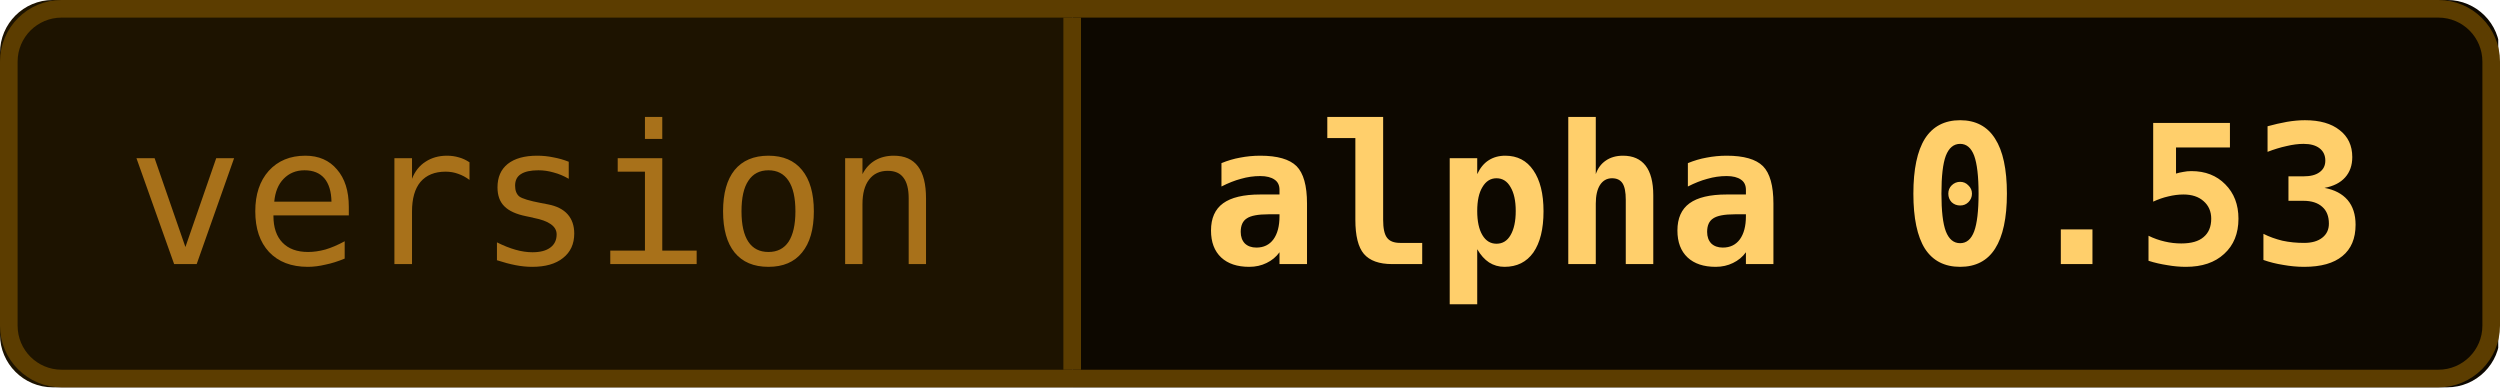
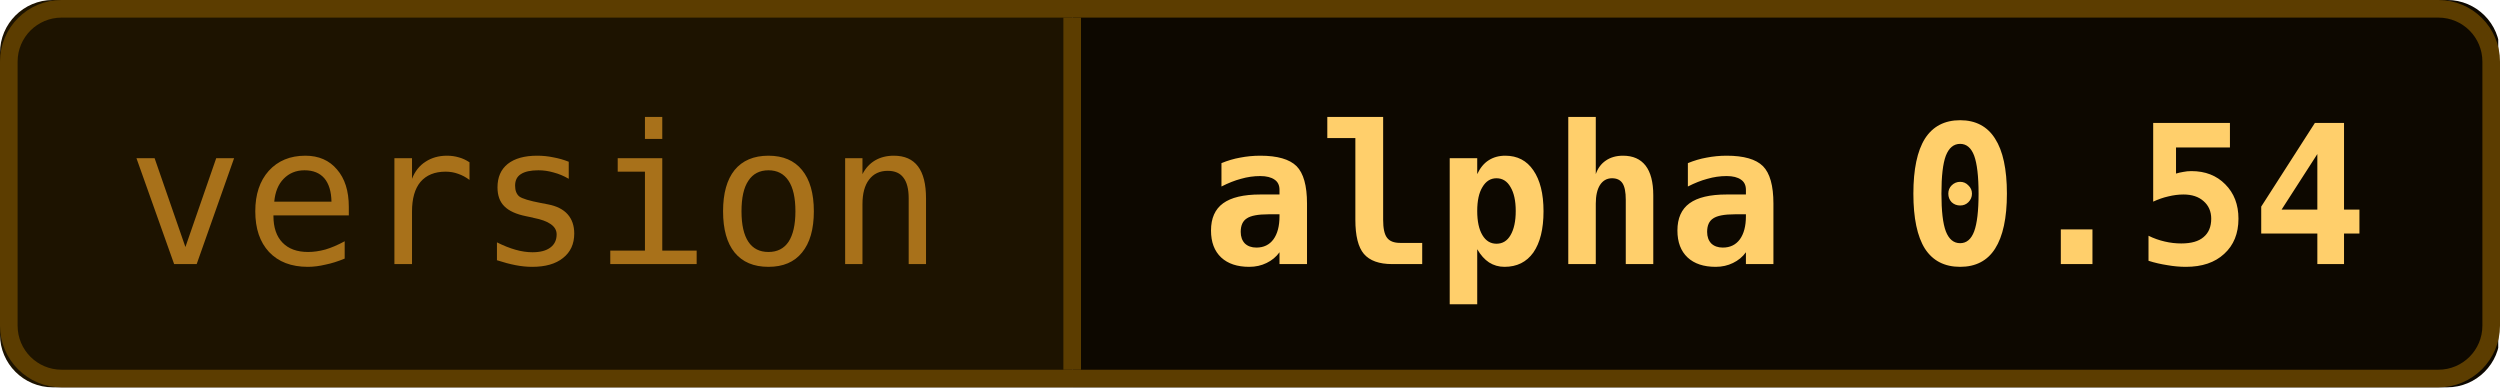
- <svg xmlns="http://www.w3.org/2000/svg" width="142" height="22" viewBox="0 0 142 22" role="img" aria-label="version : alpha 0.53">
+ <svg xmlns="http://www.w3.org/2000/svg" width="142" height="22" viewBox="0 0 142 22" role="img" aria-label="version : alpha 0.54">
  <clipPath id="r">
    <rect width="142" height="22" rx="3" />
  </clipPath>
  <g clip-path="url(#r)">
    <rect width="60.9" height="22" fill="#1d1300" />
    <rect x="60.9" width="81.0" height="22" fill="#0d0800" />
  </g>
  <rect x=".5" y=".5" width="141" height="21" rx="3" fill="none" stroke="#5c3d00" />
  <line x1="60.9" y1="1" x2="60.9" y2="21" stroke="#5c3d00" />
  <g text-anchor="middle" font-family="'JetBrains Mono', 'Cascadia Mono', Consolas, Menlo, 'DejaVu Sans Mono', monospace" font-size="11">
    <text x="30.4" y="15" fill="#a8711a" textLength="47" lengthAdjust="spacingAndGlyphs">version</text>
    <g class="s0">
-       <text x="101.4" y="15" fill="#ffcf6b" font-weight="700" textLength="67" lengthAdjust="spacingAndGlyphs">alpha 0.53</text>
+       <text x="101.4" y="15" fill="#ffcf6b" font-weight="700" textLength="67" lengthAdjust="spacingAndGlyphs">alpha 0.54</text>
    </g>
  </g>
</svg>
